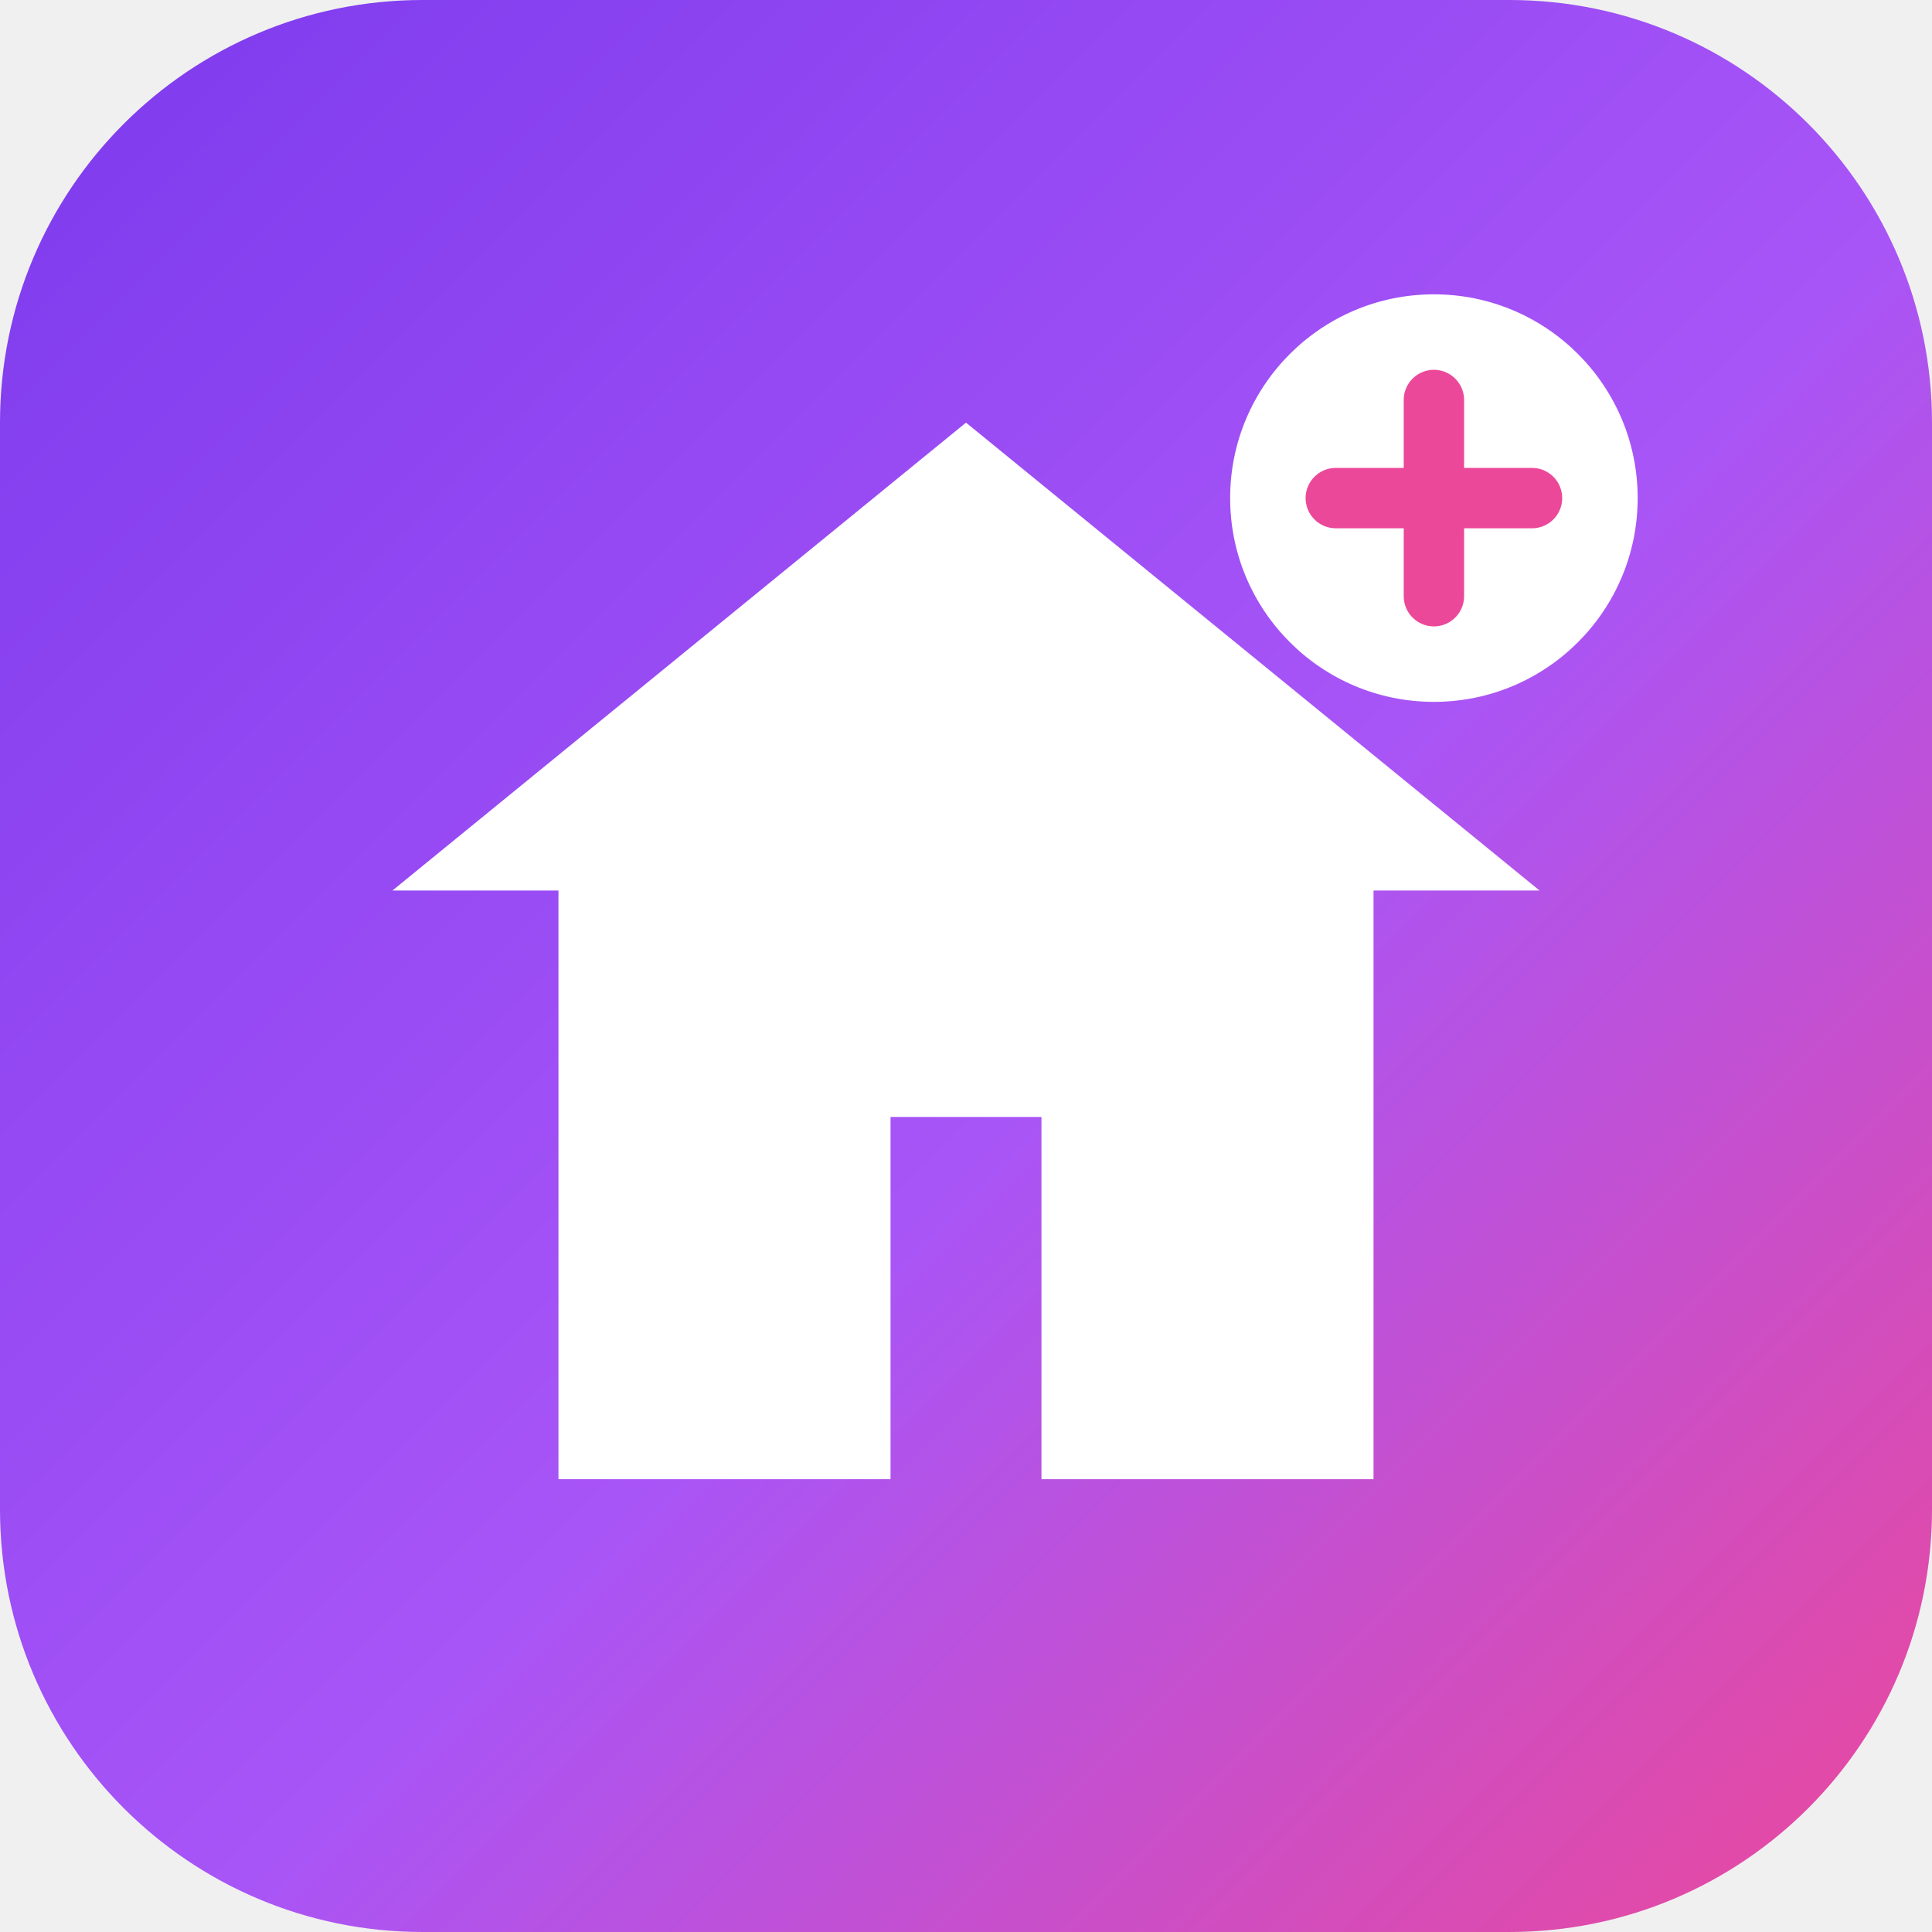
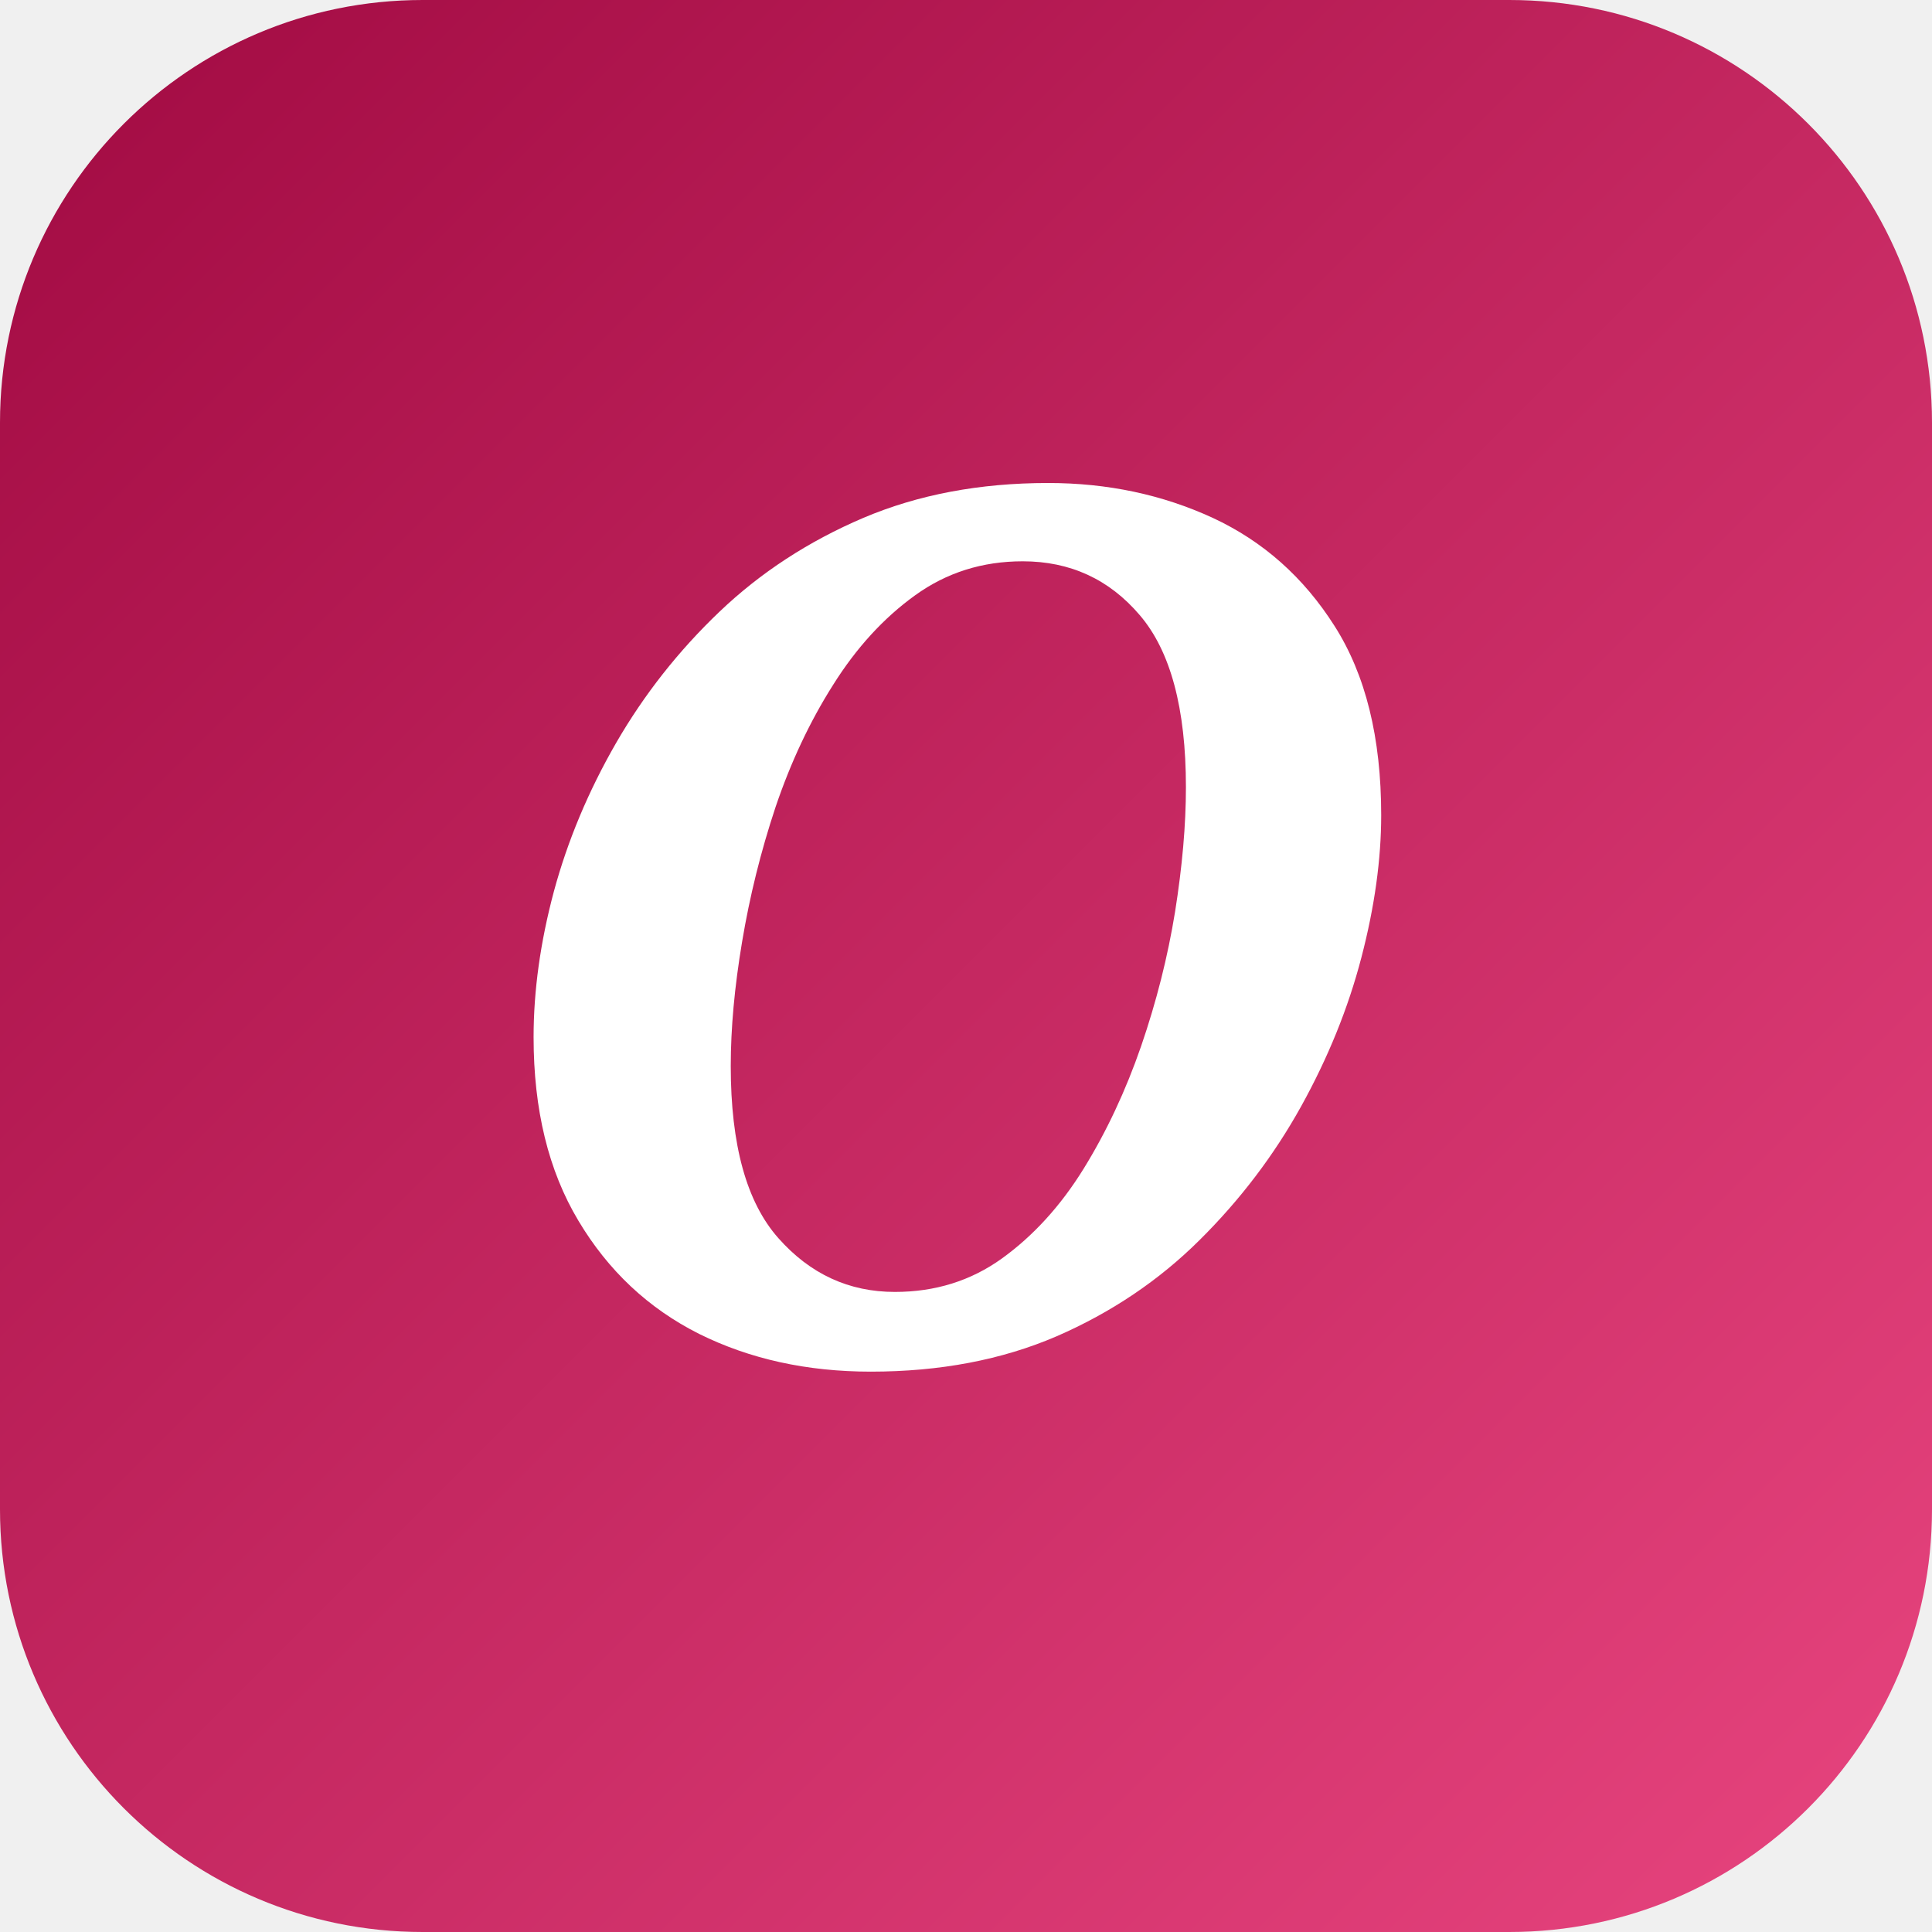
- <svg xmlns="http://www.w3.org/2000/svg" viewBox="0 0 512 512">
+ <svg xmlns="http://www.w3.org/2000/svg" viewBox="0 0 64 64">
  <defs>
    <linearGradient id="g" x1="0" y1="0" x2="1" y2="1">
-       <stop offset="0" stop-color="#7C3AED" />
-       <stop offset=".55" stop-color="#A855F7" />
-       <stop offset="1" stop-color="#EC4899" />
+       <stop offset="0" stop-color="#A10A42" />
+       <stop offset="1" stop-color="#E8457F" />
    </linearGradient>
  </defs>
-   <rect width="512" height="512" rx="112" fill="url(#g)" />
-   <path d="M256 112 104 236h44v156h88v-96h40v96h88V236h44z" fill="#fff" />
-   <circle cx="380" cy="132" r="54" fill="#fff" />
-   <path d="M380 106v52M354 132h52" stroke="#EC4899" stroke-width="16" stroke-linecap="round" />
+   <rect width="64" height="64" rx="14" fill="url(#g)" />
+   <text x="31" y="45" font-family="Georgia,serif" font-style="italic" font-weight="700" font-size="40" fill="#fff" text-anchor="middle">O</text>
</svg>
